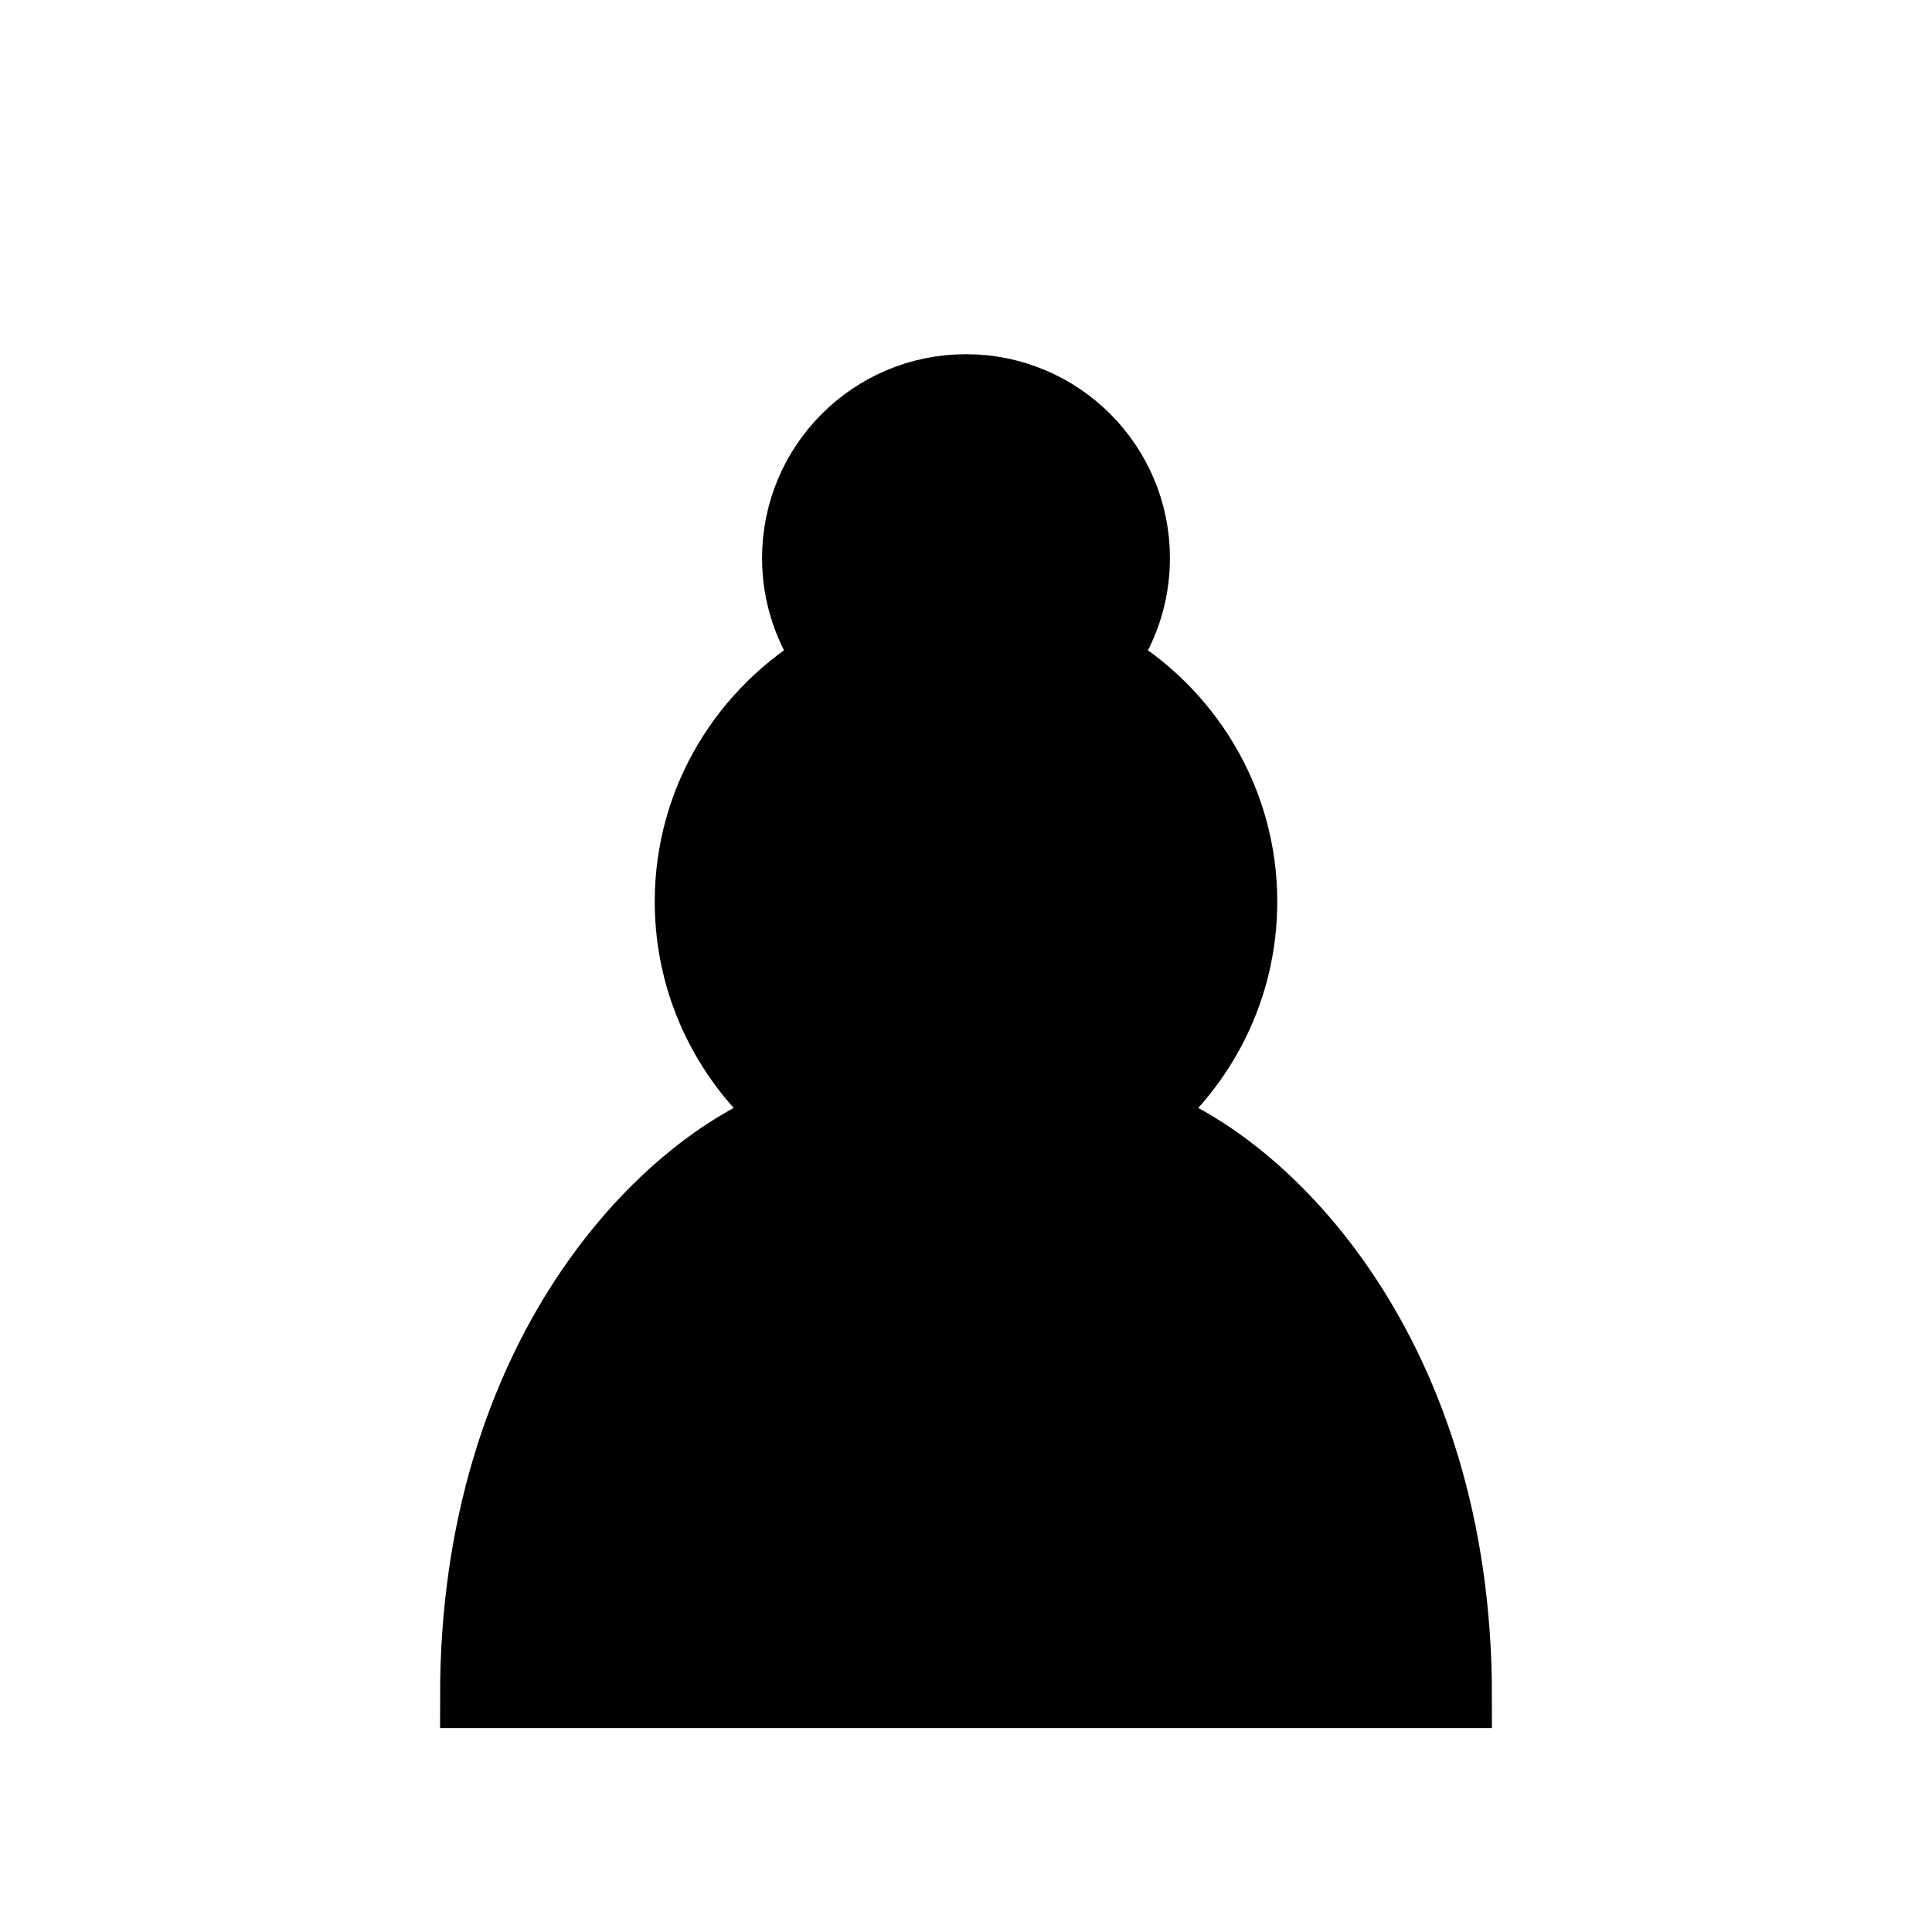
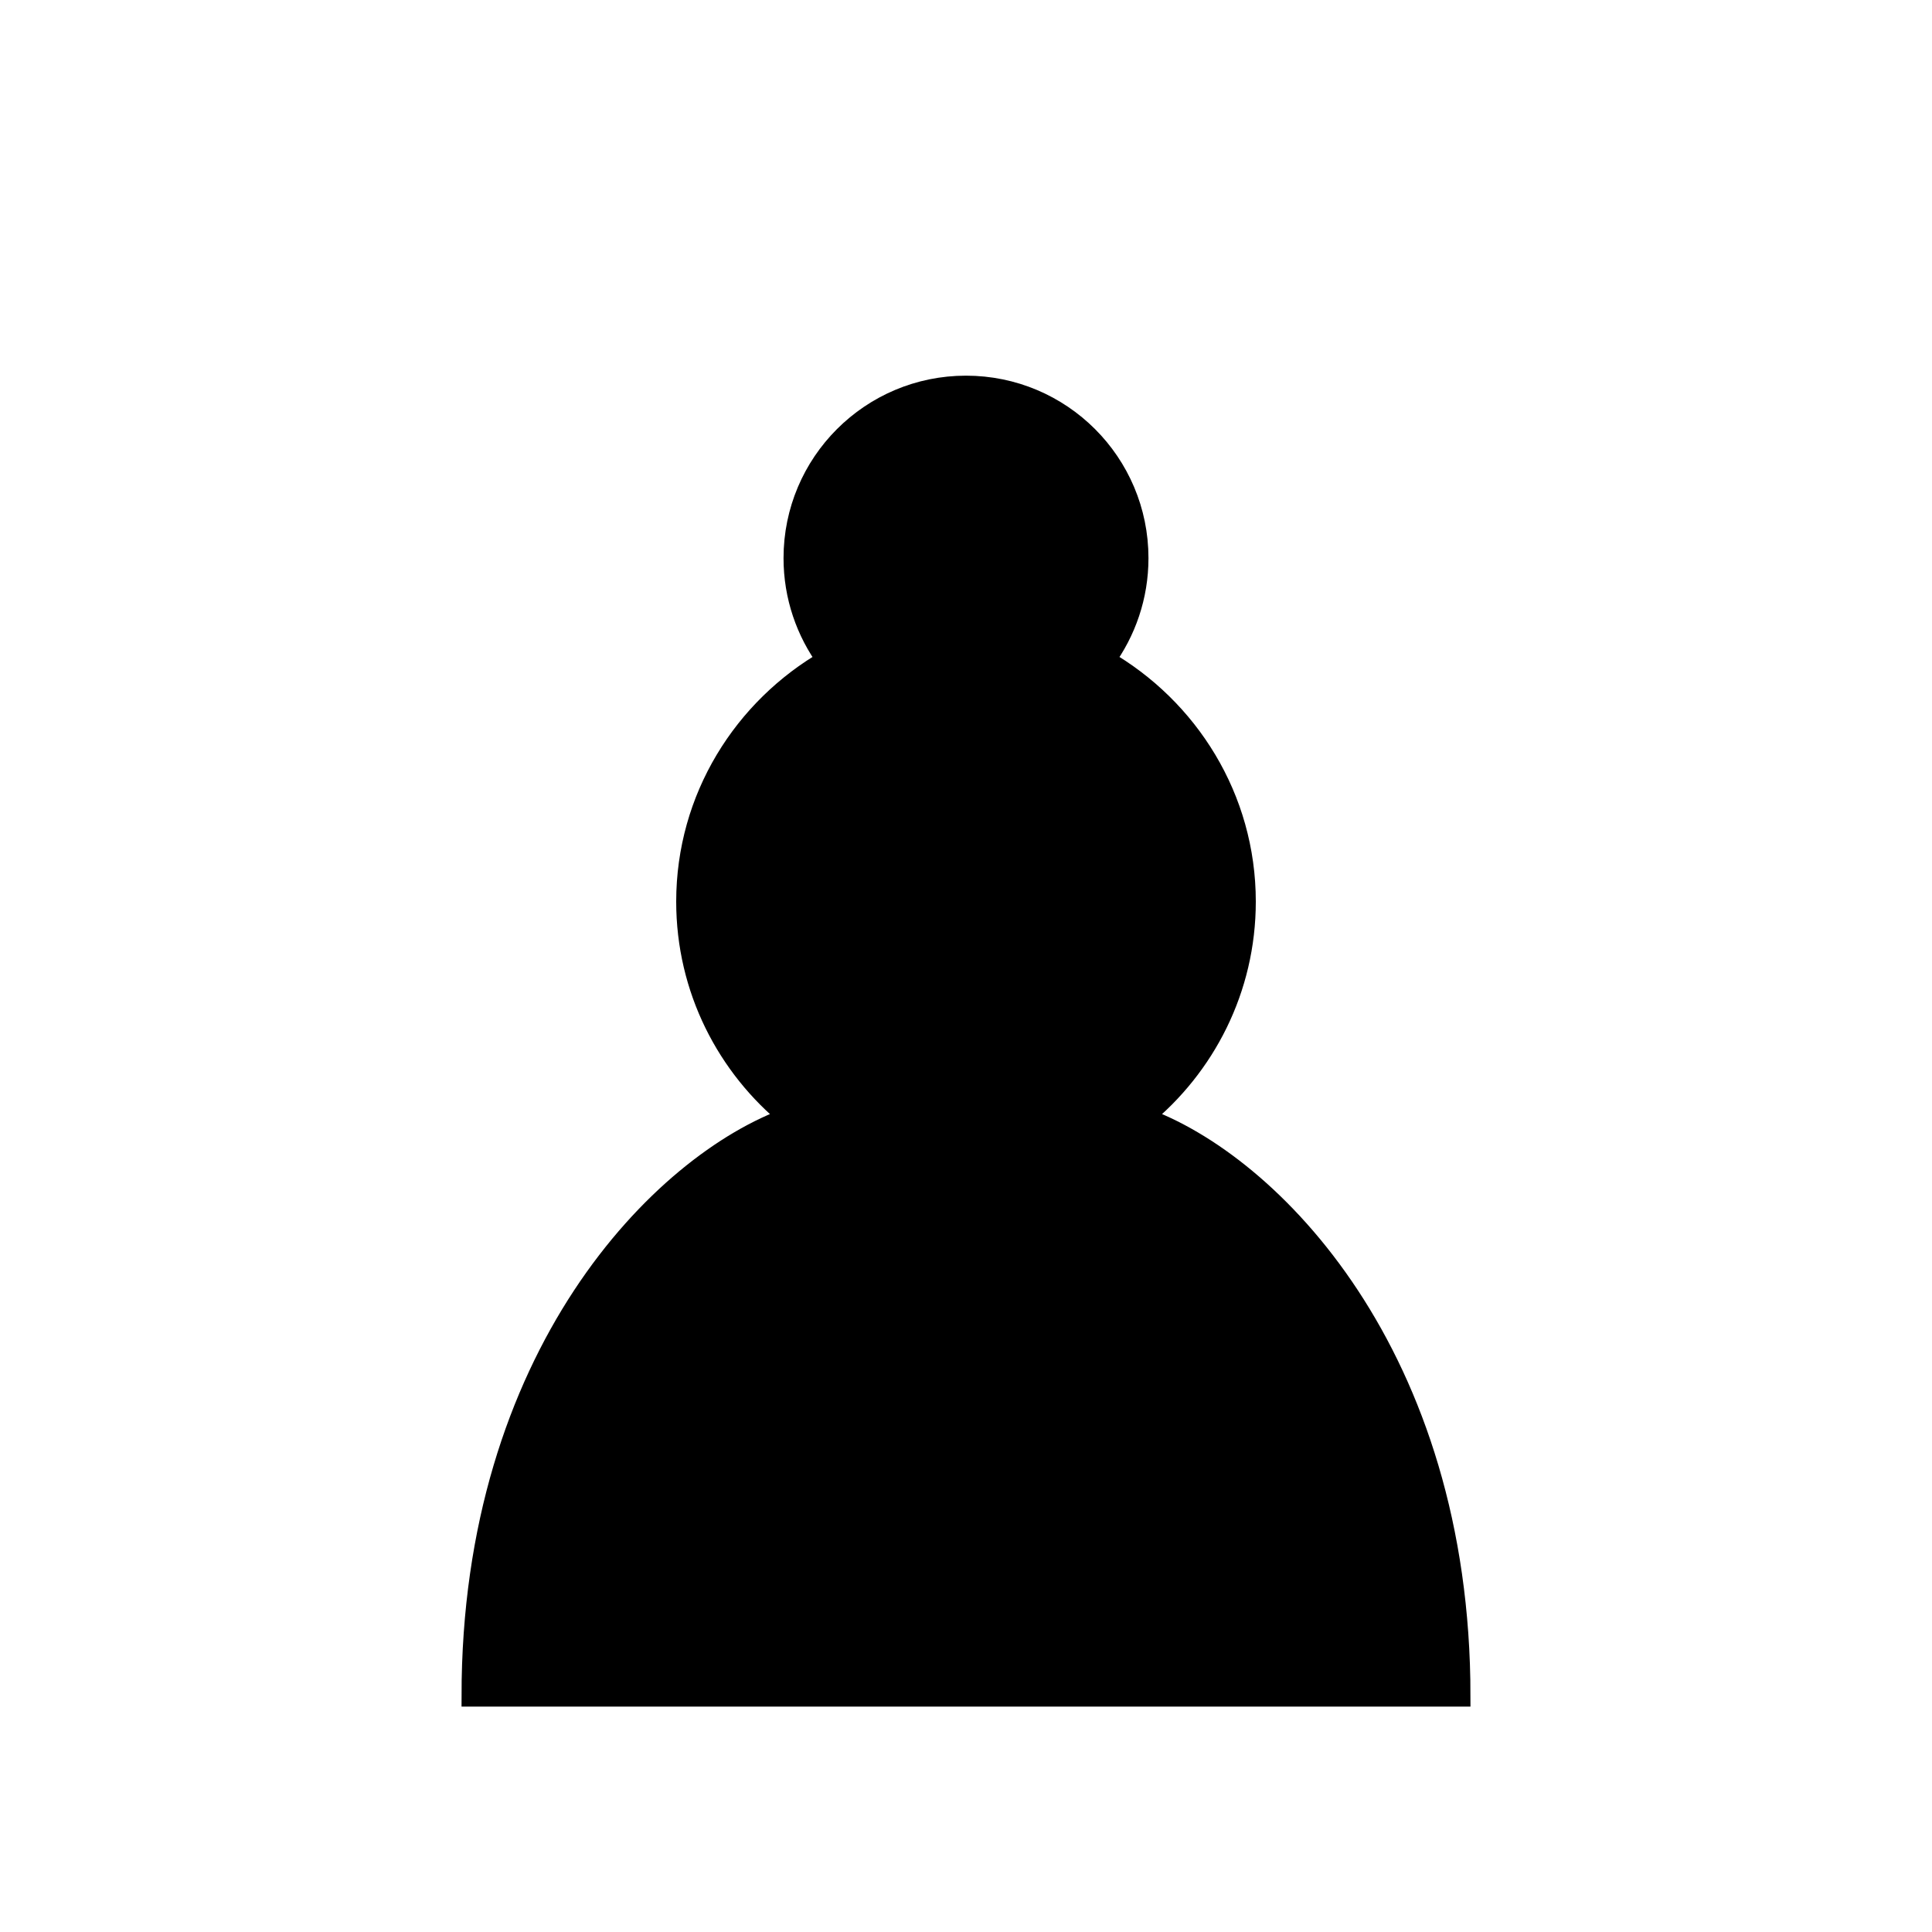
<svg xmlns="http://www.w3.org/2000/svg" version="1.1" width="45" height="45">
-   <path d="m 22.5,9 c -2.21,0 -4,1.79 -4,4 0,0.89 0.29,1.71 0.78,2.38 C 17.33,16.5 16,18.59 16,21 c 0,2.03 0.94,3.84 2.41,5.03 C 15.41,27.09 11,31.58 11,39.5 H 34 C 34,31.58 29.59,27.09 26.59,26.03 28.06,24.84 29,23.03 29,21 29,18.59 27.67,16.5 25.72,15.38 26.21,14.71 26.5,13.89 26.5,13 c 0,-2.21 -1.79,-4 -4,-4 z" style="opacity:1; fill:#000000; fill-opacity:1; fill-rule:nonzero; stroke:#000000; stroke-width:1.5; stroke-linecap:round; stroke-linejoin:miter; stroke-miterlimit:4; stroke-dasharray:none; stroke-opacity:1;" />
+   <path d="m 22.5,9 c -2.21,0 -4,1.79 -4,4 0,0.89 0.29,1.71 0.78,2.38 C 17.33,16.5 16,18.59 16,21 c 0,2.03 0.94,3.84 2.41,5.03 C 15.41,27.09 11,31.58 11,39.5 H 34 C 34,31.58 29.59,27.09 26.59,26.03 28.06,24.84 29,23.03 29,21 29,18.59 27.67,16.5 25.72,15.38 26.21,14.71 26.5,13.89 26.5,13 c 0,-2.21 -1.79,-4 -4,-4 z" style="opacity:1; fill:#000000; fill-opacity:1; fill-rule:nonzero; stroke:#000000; stroke-width:0.5; stroke-linecap:round; stroke-linejoin:miter; stroke-miterlimit:4; stroke-dasharray:none; stroke-opacity:1;" />
</svg>
